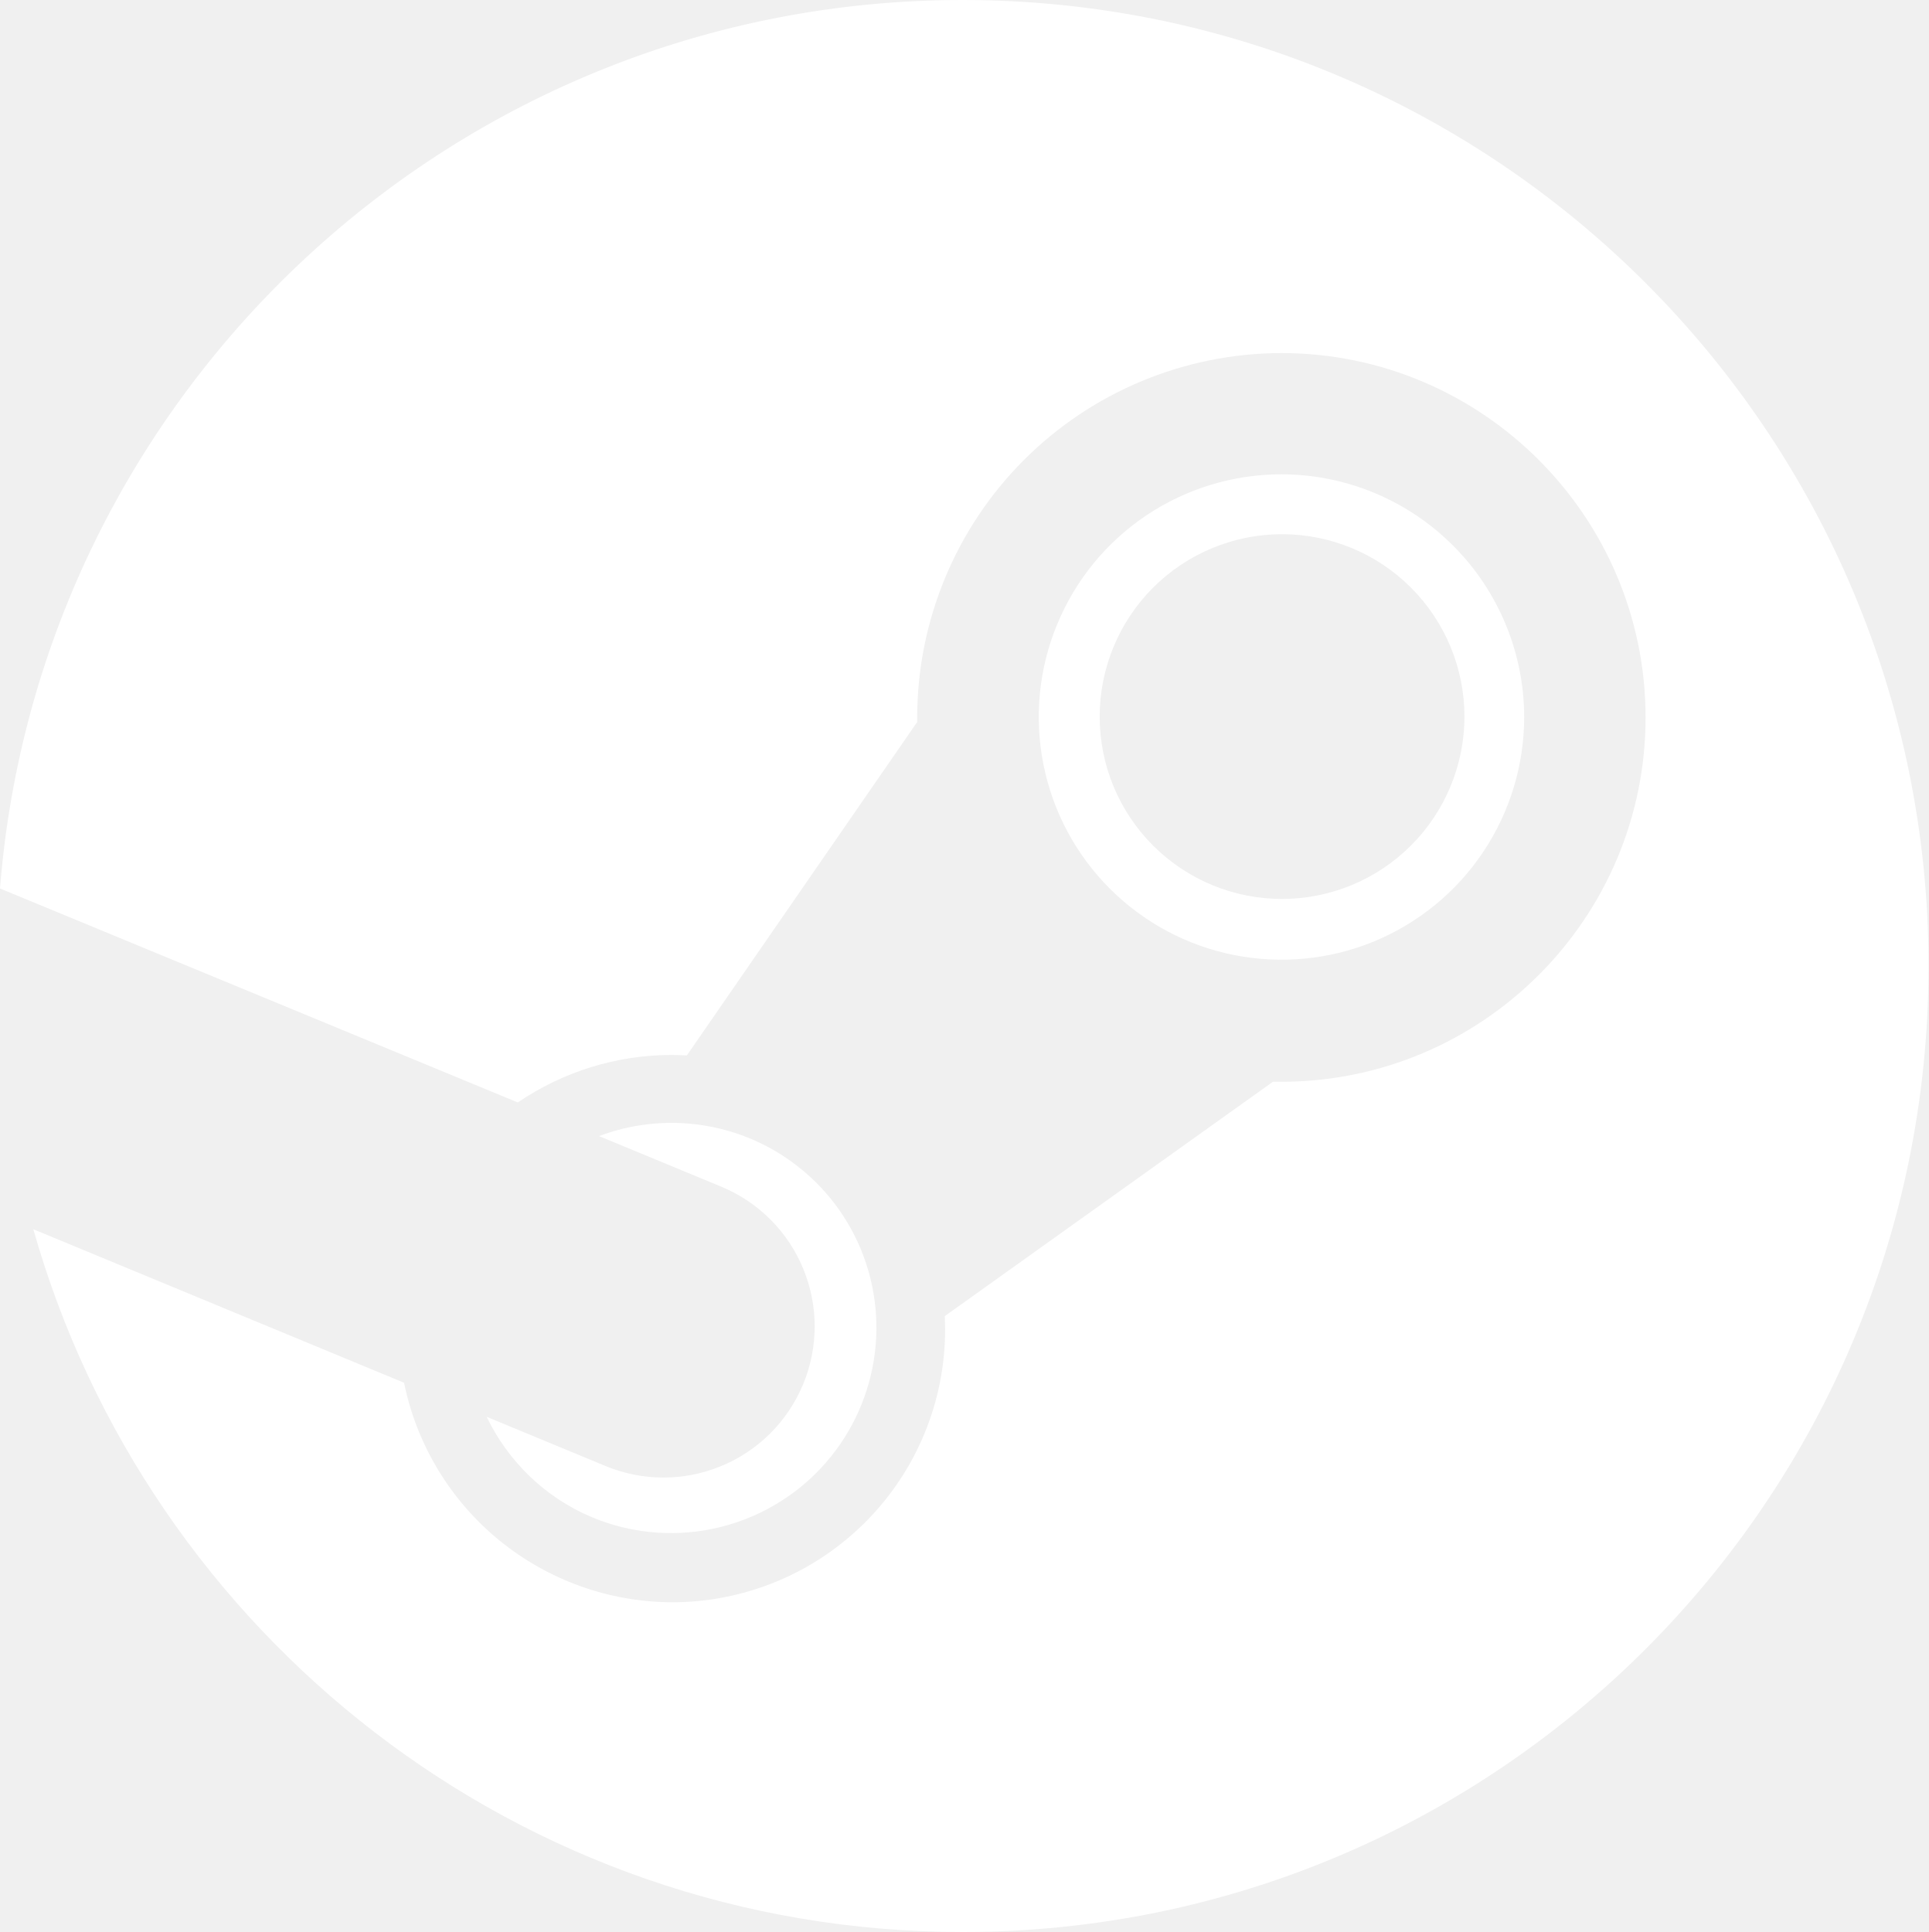
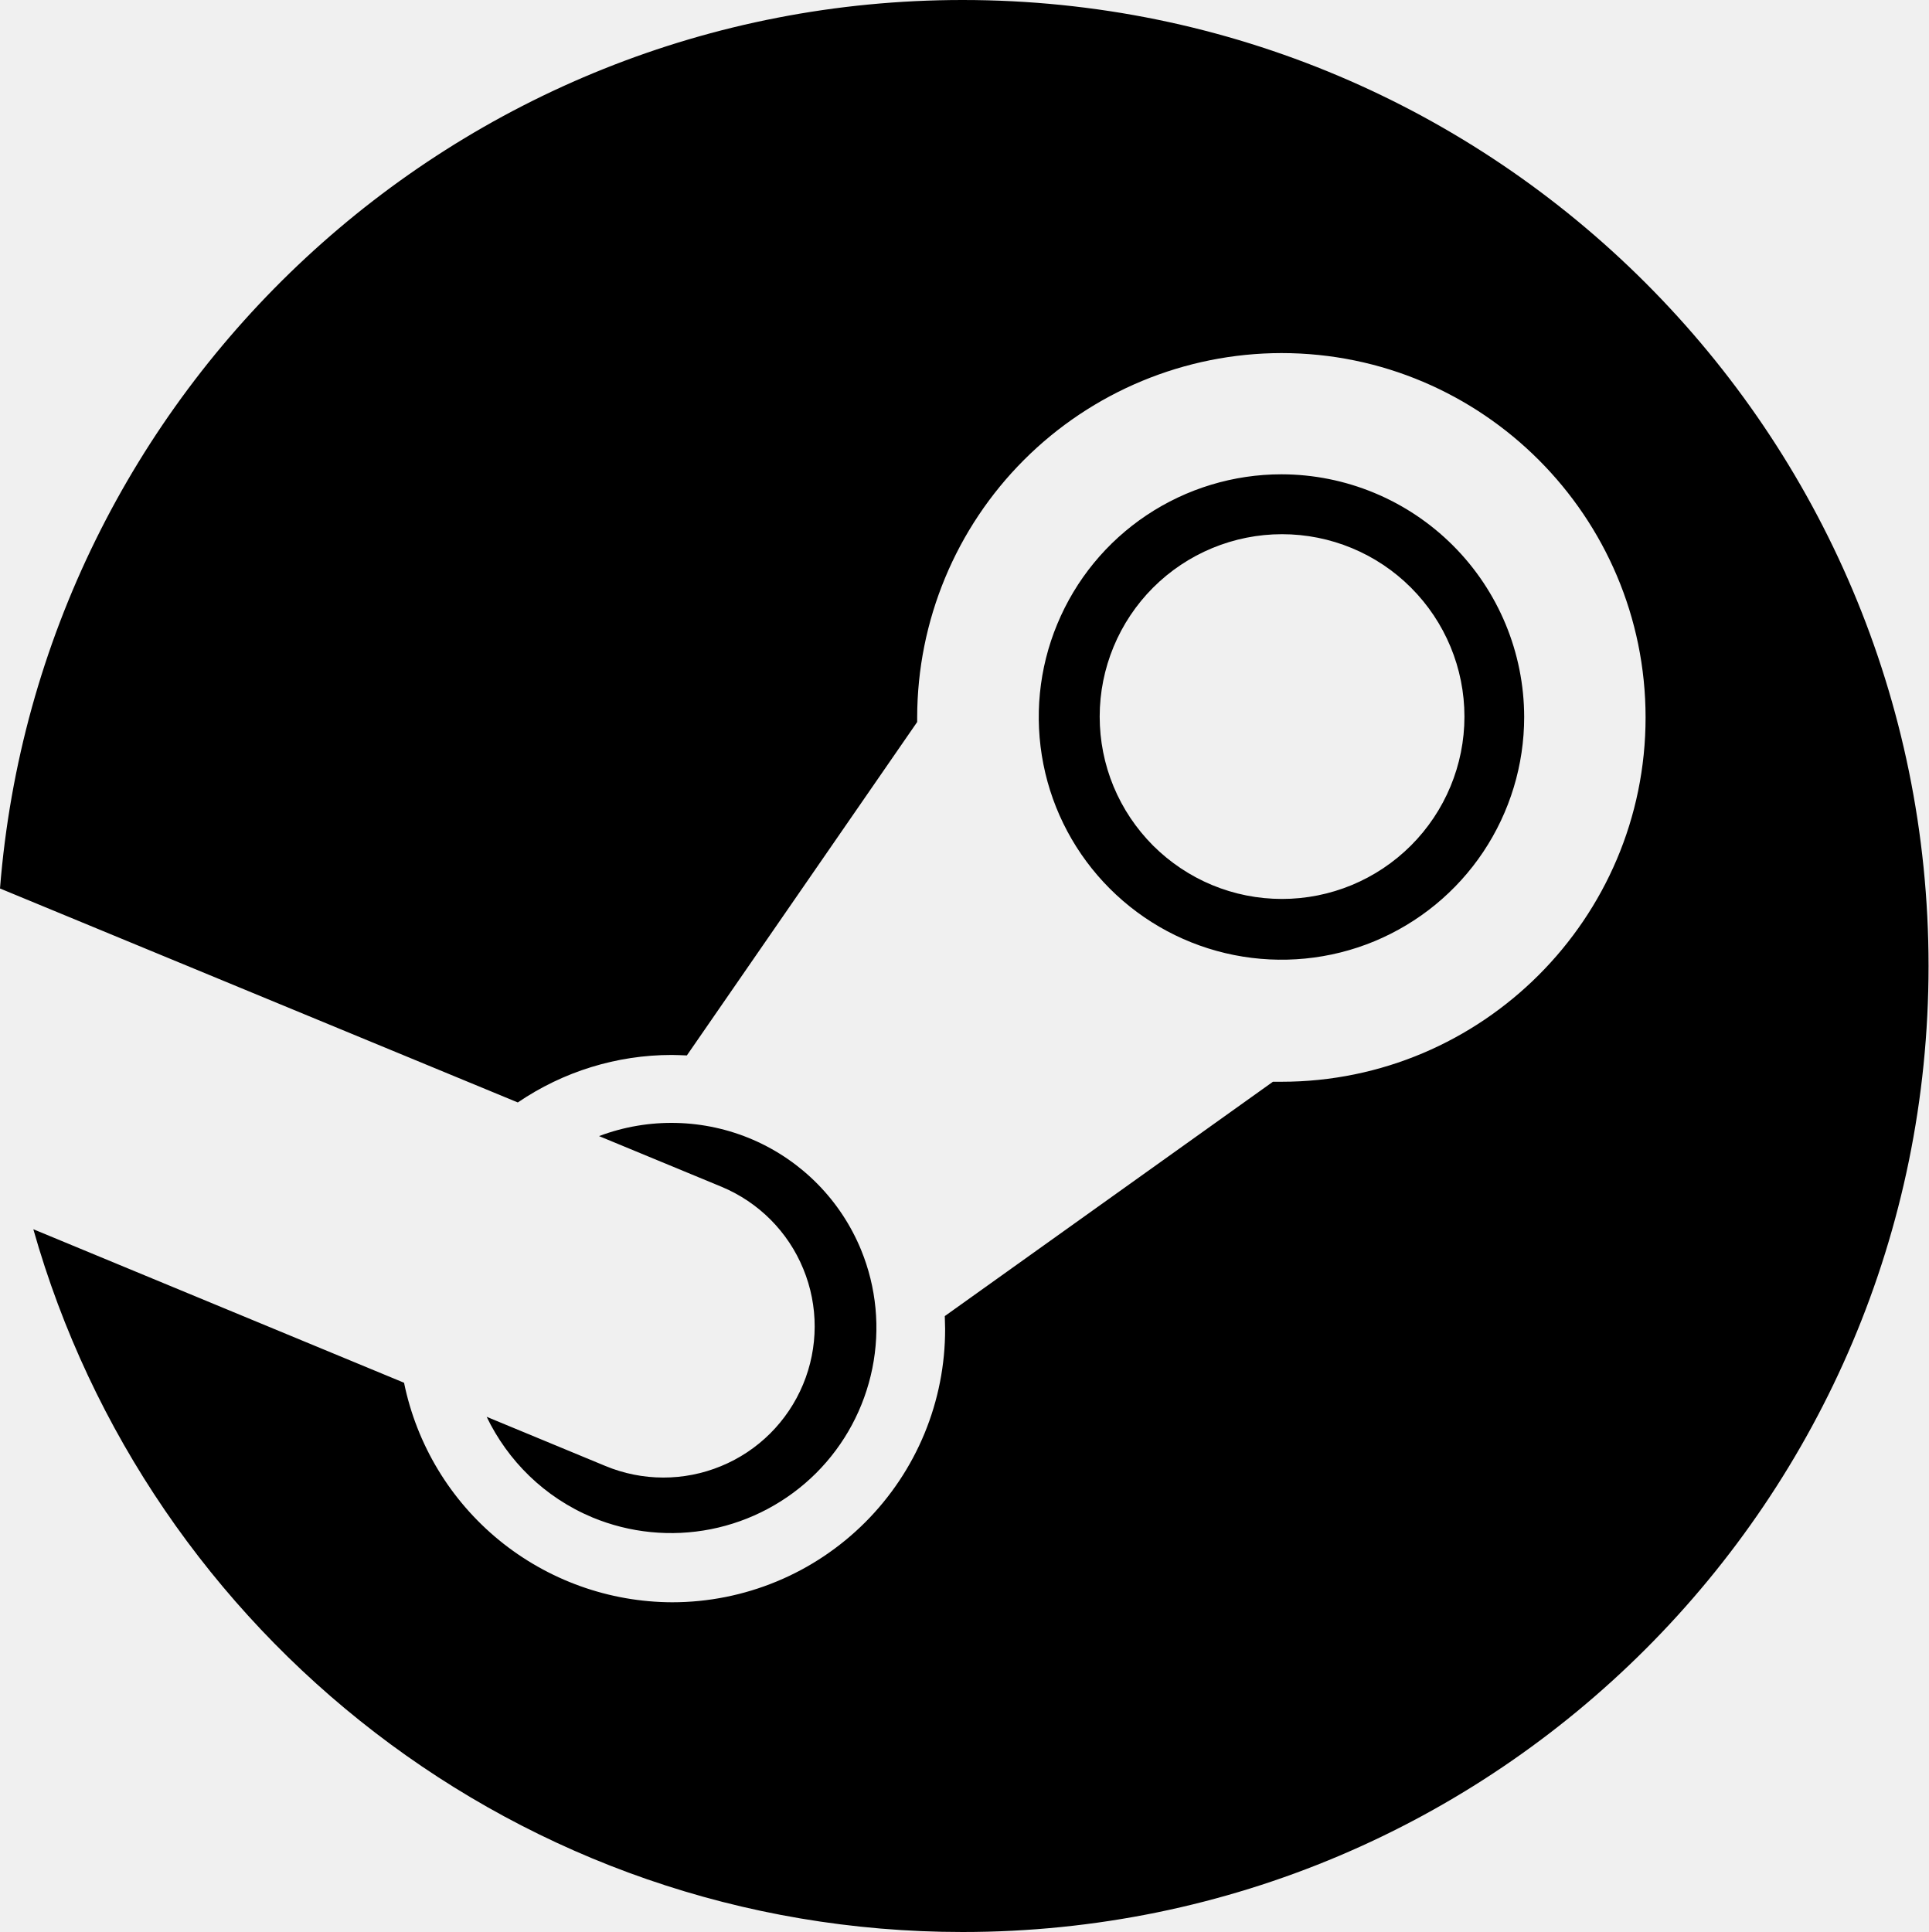
<svg xmlns="http://www.w3.org/2000/svg" viewBox="0 0 23.956 24" fill="none">
-   <path id="Vector" d="M11.957 0C5.656 0 0.489 4.86 0 11.037L6.432 13.695C6.996 13.311 7.662 13.105 8.344 13.105C8.407 13.106 8.469 13.108 8.532 13.111L11.393 8.969V8.91C11.395 7.711 11.872 6.561 12.72 5.713C13.568 4.865 14.718 4.388 15.917 4.386C18.411 4.386 20.441 6.417 20.441 8.913C20.441 11.409 18.411 13.438 15.917 13.438H15.812L11.736 16.349L11.74 16.508C11.741 16.954 11.654 17.395 11.484 17.807C11.314 18.219 11.064 18.593 10.749 18.909C10.434 19.224 10.06 19.475 9.649 19.645C9.237 19.816 8.796 19.904 8.35 19.904C7.566 19.902 6.807 19.629 6.2 19.133C5.593 18.636 5.176 17.945 5.019 17.177L0.414 15.27C1.84 20.307 6.464 24 11.957 24C18.584 24 23.956 18.627 23.956 12C23.956 5.373 18.583 0 11.957 0ZM7.518 18.21L6.045 17.6C6.307 18.143 6.759 18.599 7.359 18.85C7.824 19.043 8.336 19.094 8.831 18.996C9.325 18.898 9.779 18.656 10.136 18.301C10.493 17.945 10.736 17.492 10.836 16.998C10.936 16.504 10.887 15.992 10.696 15.526C10.444 14.913 9.963 14.423 9.355 14.159C8.747 13.896 8.061 13.879 7.441 14.113L8.964 14.743C9.424 14.935 9.789 15.301 9.978 15.762C10.168 16.222 10.167 16.739 9.975 17.199C9.783 17.659 9.417 18.024 8.956 18.213C8.496 18.403 7.978 18.402 7.518 18.21ZM18.933 8.907C18.932 8.108 18.614 7.342 18.049 6.777C17.483 6.211 16.717 5.893 15.918 5.892C15.322 5.892 14.739 6.069 14.243 6.4C13.747 6.731 13.361 7.202 13.133 7.753C12.904 8.304 12.845 8.91 12.961 9.495C13.077 10.08 13.364 10.617 13.786 11.039C14.208 11.461 14.745 11.748 15.33 11.864C15.915 11.98 16.521 11.921 17.072 11.693C17.623 11.464 18.094 11.078 18.425 10.582C18.756 10.086 18.933 9.503 18.933 8.907ZM13.66 8.902C13.66 8.301 13.899 7.725 14.323 7.3C14.748 6.875 15.325 6.636 15.925 6.636C16.526 6.636 17.103 6.875 17.527 7.3C17.952 7.725 18.191 8.301 18.191 8.902C18.191 9.503 17.951 10.079 17.527 10.503C17.102 10.928 16.526 11.167 15.925 11.167C15.627 11.167 15.333 11.109 15.058 10.995C14.783 10.881 14.534 10.714 14.323 10.504C14.113 10.293 13.946 10.044 13.832 9.769C13.718 9.494 13.66 9.199 13.66 8.902Z" fill="white" />
+   <path id="Vector" d="M11.957 0C5.656 0 0.489 4.86 0 11.037L6.432 13.695C6.996 13.311 7.662 13.105 8.344 13.105C8.407 13.106 8.469 13.108 8.532 13.111L11.393 8.969V8.91C11.395 7.711 11.872 6.561 12.72 5.713C13.568 4.865 14.718 4.388 15.917 4.386C18.411 4.386 20.441 6.417 20.441 8.913C20.441 11.409 18.411 13.438 15.917 13.438H15.812L11.736 16.349L11.74 16.508C11.741 16.954 11.654 17.395 11.484 17.807C11.314 18.219 11.064 18.593 10.749 18.909C10.434 19.224 10.06 19.475 9.649 19.645C9.237 19.816 8.796 19.904 8.35 19.904C7.566 19.902 6.807 19.629 6.2 19.133C5.593 18.636 5.176 17.945 5.019 17.177L0.414 15.27C1.84 20.307 6.464 24 11.957 24C18.584 24 23.956 18.627 23.956 12C23.956 5.373 18.583 0 11.957 0ZM7.518 18.21L6.045 17.6C6.307 18.143 6.759 18.599 7.359 18.85C7.824 19.043 8.336 19.094 8.831 18.996C9.325 18.898 9.779 18.656 10.136 18.301C10.493 17.945 10.736 17.492 10.836 16.998C10.936 16.504 10.887 15.992 10.696 15.526C10.444 14.913 9.963 14.423 9.355 14.159C8.747 13.896 8.061 13.879 7.441 14.113L8.964 14.743C9.424 14.935 9.789 15.301 9.978 15.762C10.168 16.222 10.167 16.739 9.975 17.199C9.783 17.659 9.417 18.024 8.956 18.213C8.496 18.403 7.978 18.402 7.518 18.21ZM18.933 8.907C18.932 8.108 18.614 7.342 18.049 6.777C17.483 6.211 16.717 5.893 15.918 5.892C15.322 5.892 14.739 6.069 14.243 6.4C13.747 6.731 13.361 7.202 13.133 7.753C12.904 8.304 12.845 8.91 12.961 9.495C13.077 10.08 13.364 10.617 13.786 11.039C14.208 11.461 14.745 11.748 15.33 11.864C15.915 11.98 16.521 11.921 17.072 11.693C17.623 11.464 18.094 11.078 18.425 10.582C18.756 10.086 18.933 9.503 18.933 8.907ZM13.66 8.902C13.66 8.301 13.899 7.725 14.323 7.3C14.748 6.875 15.325 6.636 15.925 6.636C16.526 6.636 17.103 6.875 17.527 7.3C17.952 7.725 18.191 8.301 18.191 8.902C18.191 9.503 17.951 10.079 17.527 10.503C17.102 10.928 16.526 11.167 15.925 11.167C15.627 11.167 15.333 11.109 15.058 10.995C14.783 10.881 14.534 10.714 14.323 10.504C14.113 10.293 13.946 10.044 13.832 9.769C13.718 9.494 13.66 9.199 13.66 8.902Z" fill="currentColor" />
</svg>
